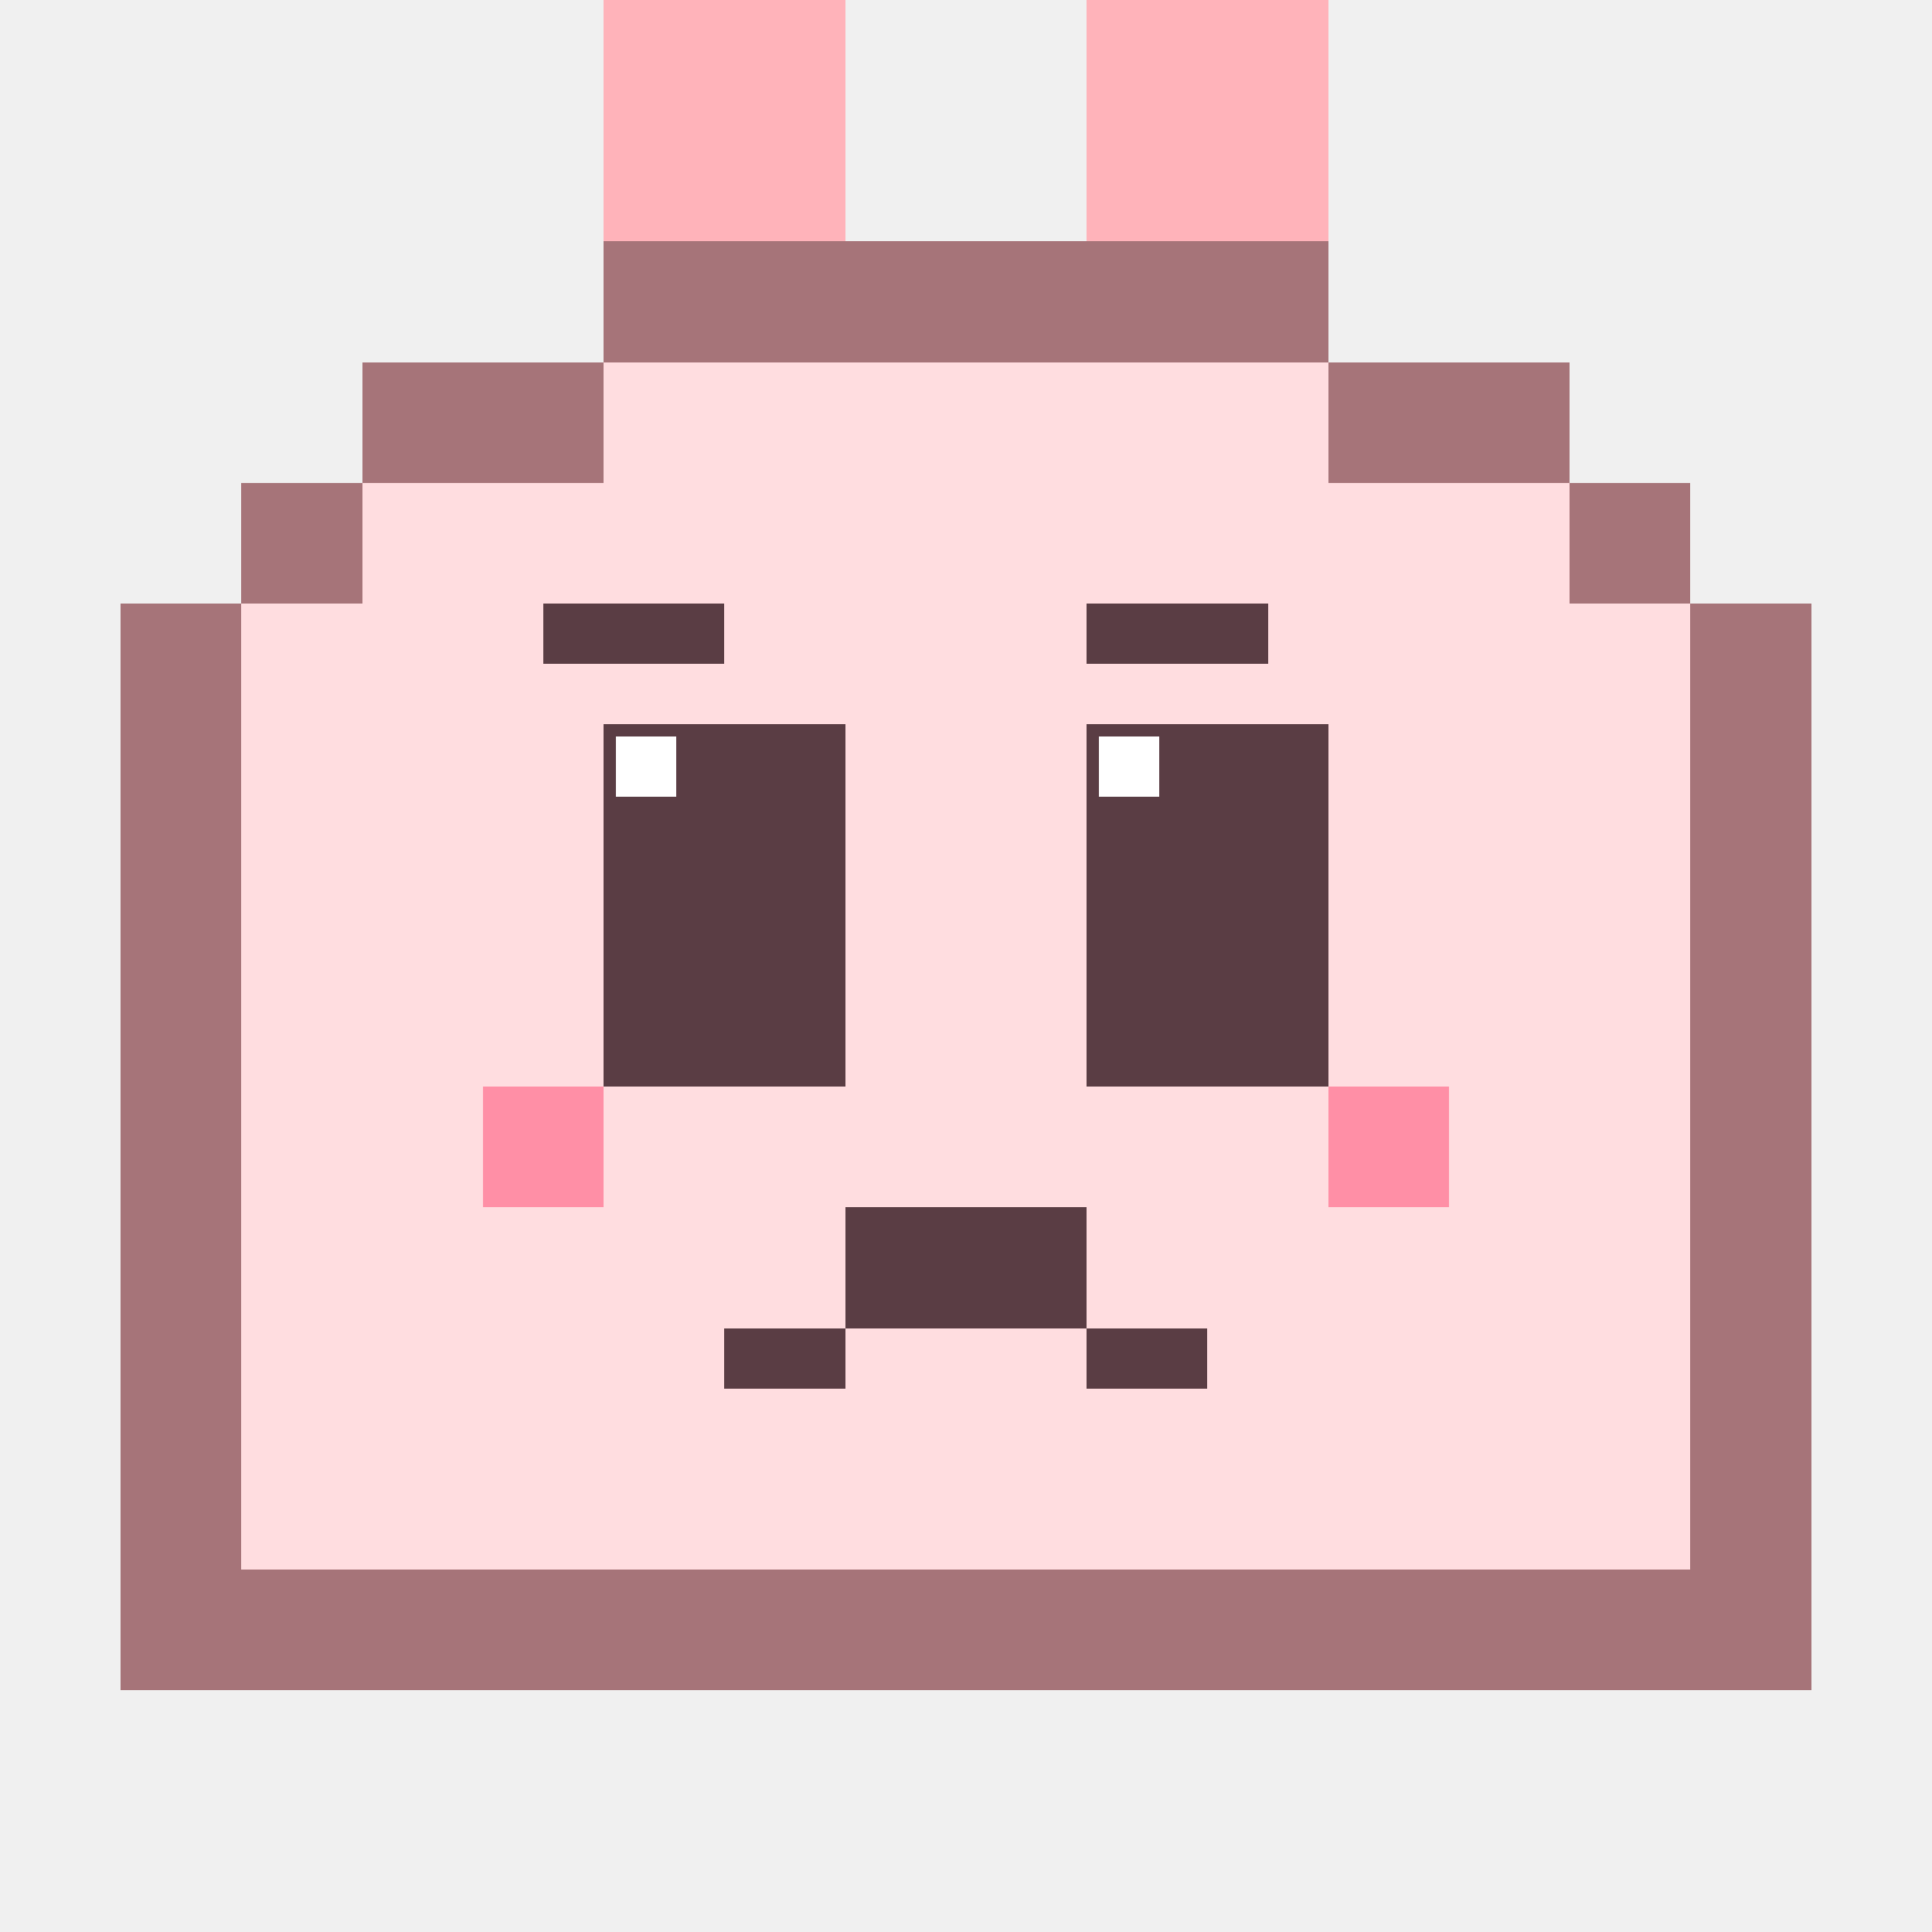
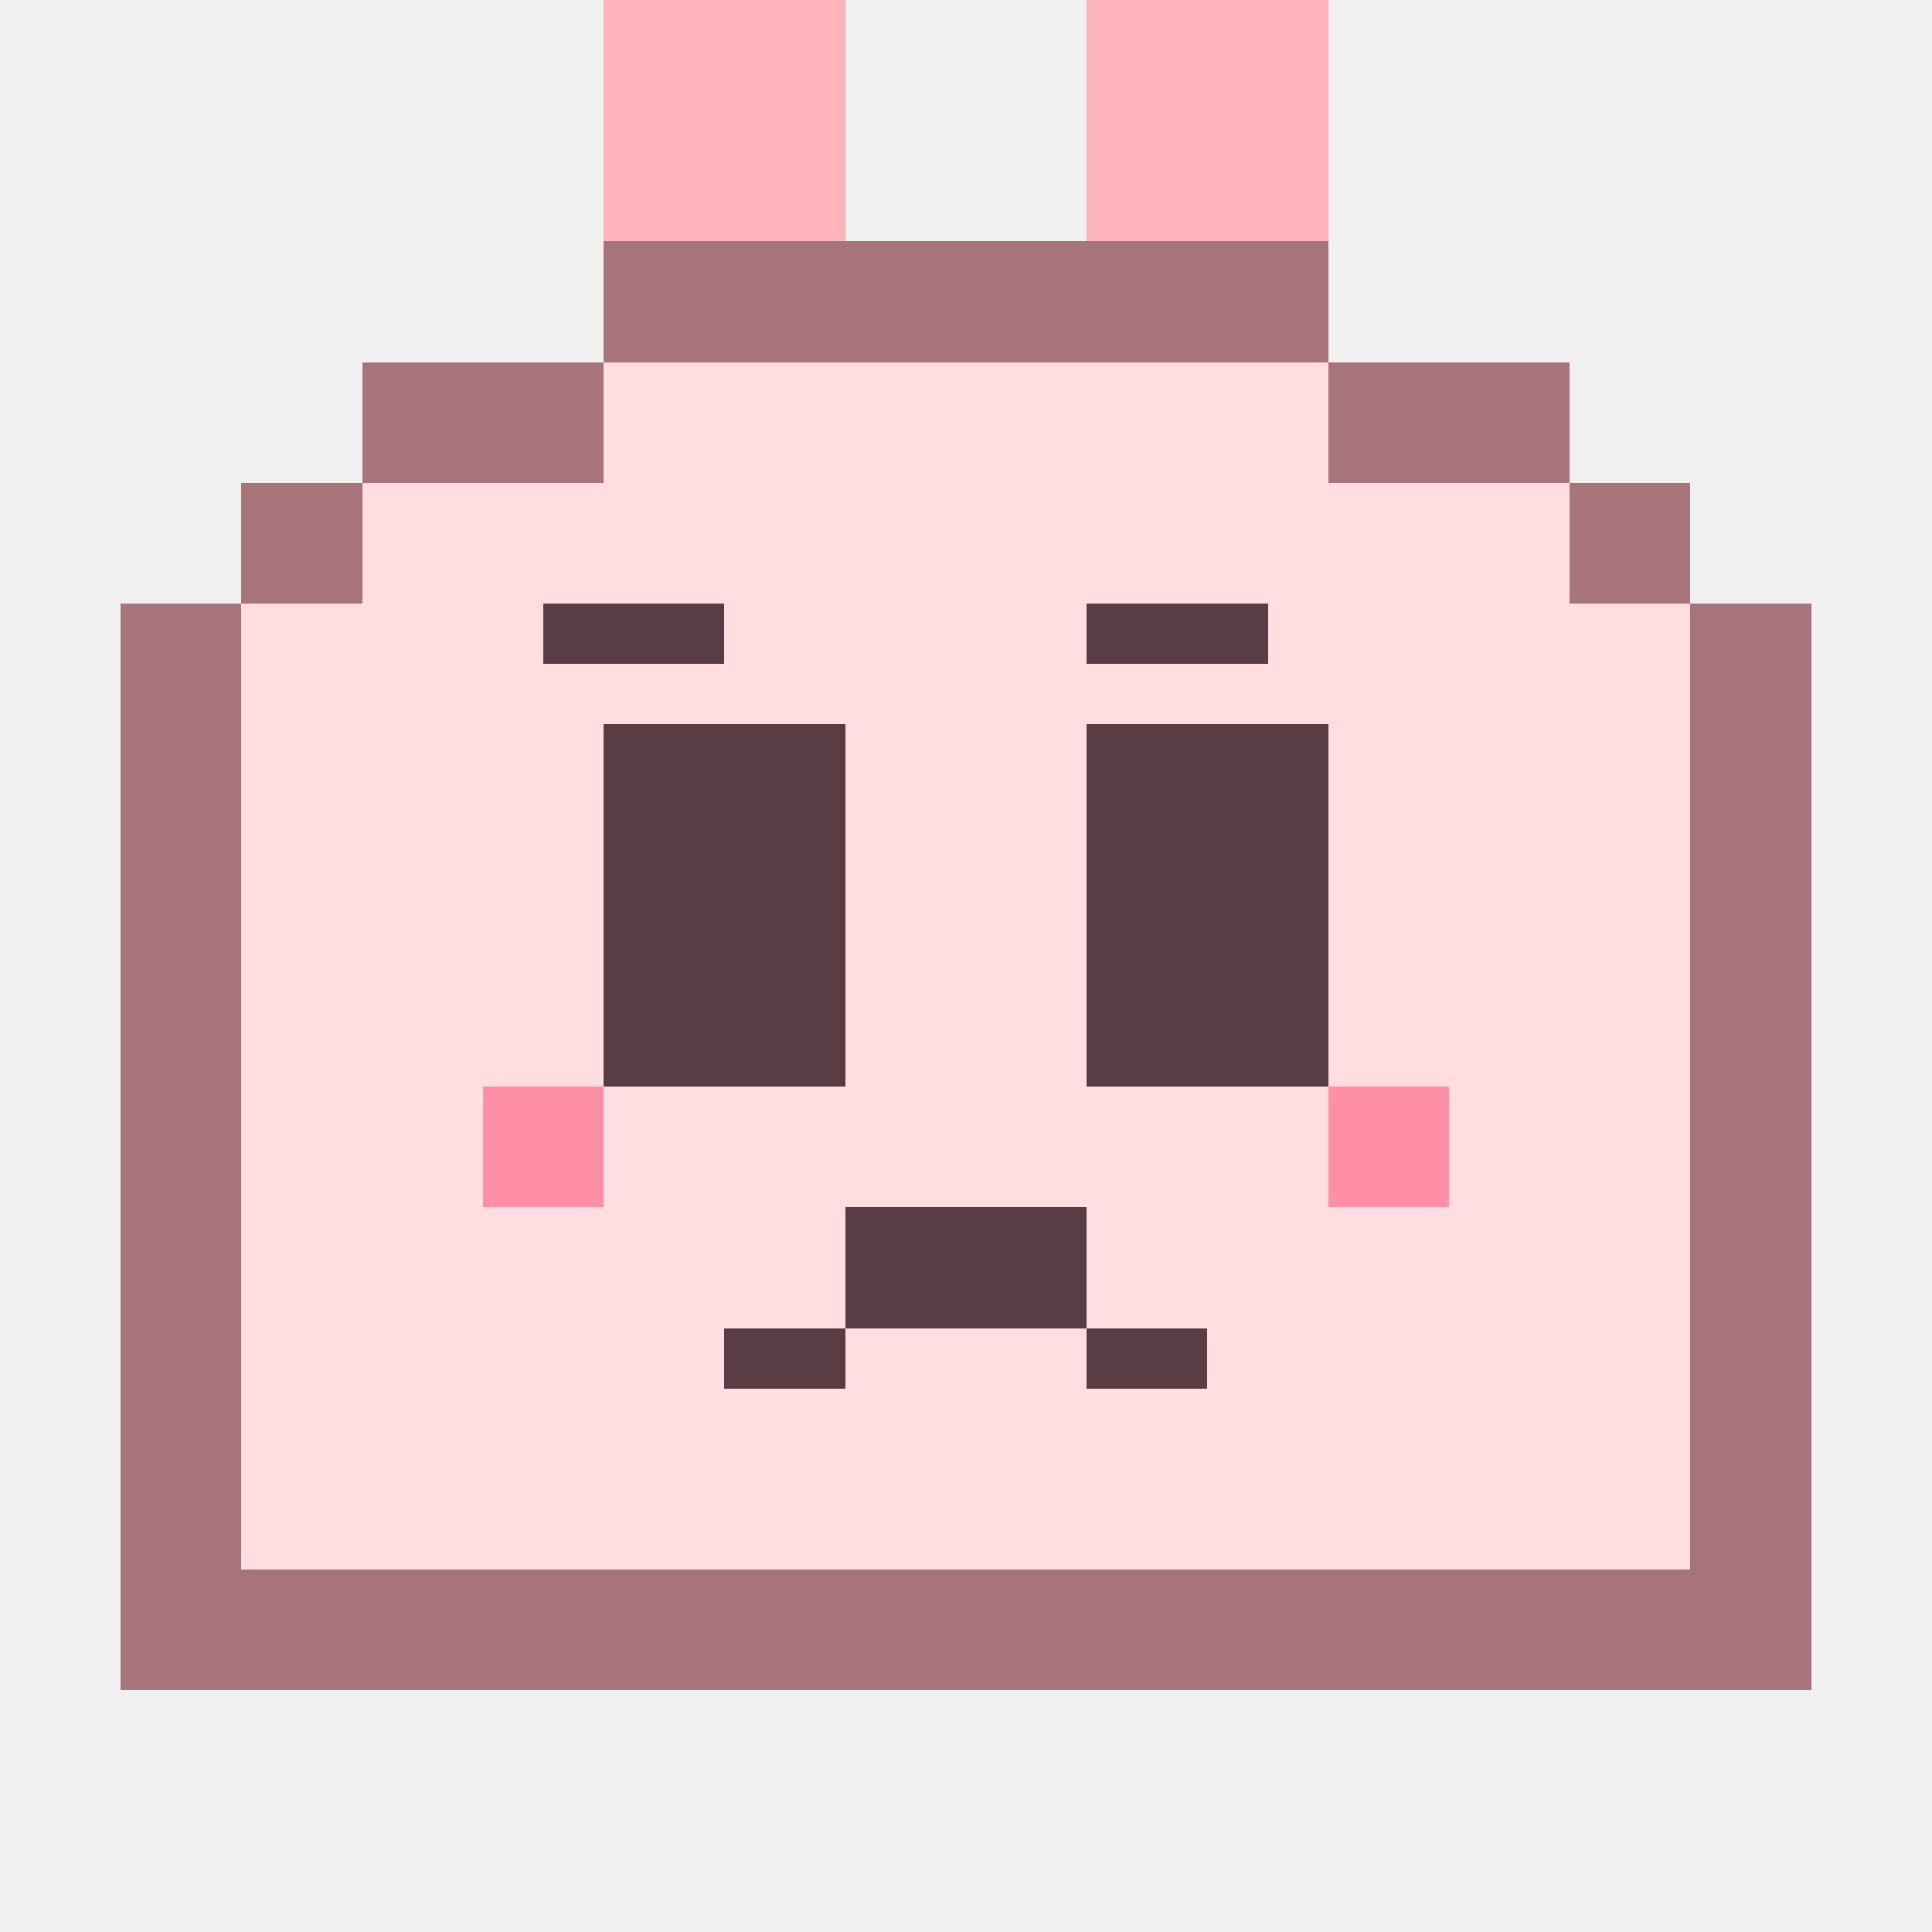
<svg xmlns="http://www.w3.org/2000/svg" viewBox="0 0 160 160" width="160" height="160" shape-rendering="crispEdges">
  <rect x="50" y="20" width="10" height="10" fill="#a67479" />
  <rect x="60" y="20" width="10" height="10" fill="#a67479" />
  <rect x="70" y="20" width="10" height="10" fill="#a67479" />
  <rect x="80" y="20" width="10" height="10" fill="#a67479" />
  <rect x="90" y="20" width="10" height="10" fill="#a67479" />
  <rect x="100" y="20" width="10" height="10" fill="#a67479" />
  <rect x="30" y="30" width="10" height="10" fill="#a67479" />
  <rect x="40" y="30" width="10" height="10" fill="#a67479" />
  <rect x="50" y="30" width="10" height="10" fill="#ffdde0" />
  <rect x="60" y="30" width="10" height="10" fill="#ffdde0" />
  <rect x="70" y="30" width="10" height="10" fill="#ffdde0" />
  <rect x="80" y="30" width="10" height="10" fill="#ffdde0" />
  <rect x="90" y="30" width="10" height="10" fill="#ffdde0" />
  <rect x="100" y="30" width="10" height="10" fill="#ffdde0" />
  <rect x="110" y="30" width="10" height="10" fill="#a67479" />
  <rect x="120" y="30" width="10" height="10" fill="#a67479" />
  <rect x="20" y="40" width="10" height="10" fill="#a67479" />
  <rect x="30" y="40" width="10" height="10" fill="#ffdde0" />
  <rect x="40" y="40" width="10" height="10" fill="#ffdde0" />
  <rect x="50" y="40" width="10" height="10" fill="#ffdde0" />
  <rect x="60" y="40" width="10" height="10" fill="#ffdde0" />
  <rect x="70" y="40" width="10" height="10" fill="#ffdde0" />
  <rect x="80" y="40" width="10" height="10" fill="#ffdde0" />
  <rect x="90" y="40" width="10" height="10" fill="#ffdde0" />
  <rect x="100" y="40" width="10" height="10" fill="#ffdde0" />
  <rect x="110" y="40" width="10" height="10" fill="#ffdde0" />
  <rect x="120" y="40" width="10" height="10" fill="#ffdde0" />
  <rect x="130" y="40" width="10" height="10" fill="#a67479" />
  <rect x="10" y="50" width="10" height="10" fill="#a67479" />
  <rect x="20" y="50" width="10" height="10" fill="#ffdde0" />
  <rect x="30" y="50" width="10" height="10" fill="#ffdde0" />
  <rect x="40" y="50" width="10" height="10" fill="#ffdde0" />
  <rect x="50" y="50" width="10" height="10" fill="#ffdde0" />
  <rect x="60" y="50" width="10" height="10" fill="#ffdde0" />
  <rect x="70" y="50" width="10" height="10" fill="#ffdde0" />
  <rect x="80" y="50" width="10" height="10" fill="#ffdde0" />
  <rect x="90" y="50" width="10" height="10" fill="#ffdde0" />
  <rect x="100" y="50" width="10" height="10" fill="#ffdde0" />
  <rect x="110" y="50" width="10" height="10" fill="#ffdde0" />
  <rect x="120" y="50" width="10" height="10" fill="#ffdde0" />
  <rect x="130" y="50" width="10" height="10" fill="#ffdde0" />
  <rect x="140" y="50" width="10" height="10" fill="#a67479" />
  <rect x="10" y="60" width="10" height="10" fill="#a67479" />
  <rect x="20" y="60" width="10" height="10" fill="#ffdde0" />
  <rect x="30" y="60" width="10" height="10" fill="#ffdde0" />
  <rect x="40" y="60" width="10" height="10" fill="#ffdde0" />
  <rect x="50" y="60" width="10" height="10" fill="#ffdde0" />
  <rect x="60" y="60" width="10" height="10" fill="#ffdde0" />
  <rect x="70" y="60" width="10" height="10" fill="#ffdde0" />
  <rect x="80" y="60" width="10" height="10" fill="#ffdde0" />
  <rect x="90" y="60" width="10" height="10" fill="#ffdde0" />
  <rect x="100" y="60" width="10" height="10" fill="#ffdde0" />
  <rect x="110" y="60" width="10" height="10" fill="#ffdde0" />
  <rect x="120" y="60" width="10" height="10" fill="#ffdde0" />
  <rect x="130" y="60" width="10" height="10" fill="#ffdde0" />
  <rect x="140" y="60" width="10" height="10" fill="#a67479" />
  <rect x="10" y="70" width="10" height="10" fill="#a67479" />
  <rect x="20" y="70" width="10" height="10" fill="#ffdde0" />
  <rect x="30" y="70" width="10" height="10" fill="#ffdde0" />
  <rect x="40" y="70" width="10" height="10" fill="#ffdde0" />
  <rect x="50" y="70" width="10" height="10" fill="#ffdde0" />
  <rect x="60" y="70" width="10" height="10" fill="#ffdde0" />
  <rect x="70" y="70" width="10" height="10" fill="#ffdde0" />
  <rect x="80" y="70" width="10" height="10" fill="#ffdde0" />
  <rect x="90" y="70" width="10" height="10" fill="#ffdde0" />
  <rect x="100" y="70" width="10" height="10" fill="#ffdde0" />
  <rect x="110" y="70" width="10" height="10" fill="#ffdde0" />
  <rect x="120" y="70" width="10" height="10" fill="#ffdde0" />
  <rect x="130" y="70" width="10" height="10" fill="#ffdde0" />
  <rect x="140" y="70" width="10" height="10" fill="#a67479" />
  <rect x="10" y="80" width="10" height="10" fill="#a67479" />
  <rect x="20" y="80" width="10" height="10" fill="#ffdde0" />
  <rect x="30" y="80" width="10" height="10" fill="#ffdde0" />
  <rect x="40" y="80" width="10" height="10" fill="#ffdde0" />
  <rect x="50" y="80" width="10" height="10" fill="#ffdde0" />
  <rect x="60" y="80" width="10" height="10" fill="#ffdde0" />
  <rect x="70" y="80" width="10" height="10" fill="#ffdde0" />
  <rect x="80" y="80" width="10" height="10" fill="#ffdde0" />
  <rect x="90" y="80" width="10" height="10" fill="#ffdde0" />
  <rect x="100" y="80" width="10" height="10" fill="#ffdde0" />
  <rect x="110" y="80" width="10" height="10" fill="#ffdde0" />
  <rect x="120" y="80" width="10" height="10" fill="#ffdde0" />
  <rect x="130" y="80" width="10" height="10" fill="#ffdde0" />
  <rect x="140" y="80" width="10" height="10" fill="#a67479" />
  <rect x="10" y="90" width="10" height="10" fill="#a67479" />
  <rect x="20" y="90" width="10" height="10" fill="#ffdde0" />
  <rect x="30" y="90" width="10" height="10" fill="#ffdde0" />
  <rect x="40" y="90" width="10" height="10" fill="#ffdde0" />
  <rect x="50" y="90" width="10" height="10" fill="#ffdde0" />
  <rect x="60" y="90" width="10" height="10" fill="#ffdde0" />
  <rect x="70" y="90" width="10" height="10" fill="#ffdde0" />
  <rect x="80" y="90" width="10" height="10" fill="#ffdde0" />
  <rect x="90" y="90" width="10" height="10" fill="#ffdde0" />
  <rect x="100" y="90" width="10" height="10" fill="#ffdde0" />
  <rect x="110" y="90" width="10" height="10" fill="#ffdde0" />
  <rect x="120" y="90" width="10" height="10" fill="#ffdde0" />
  <rect x="130" y="90" width="10" height="10" fill="#ffdde0" />
  <rect x="140" y="90" width="10" height="10" fill="#a67479" />
  <rect x="10" y="100" width="10" height="10" fill="#a67479" />
  <rect x="20" y="100" width="10" height="10" fill="#ffdde0" />
  <rect x="30" y="100" width="10" height="10" fill="#ffdde0" />
  <rect x="40" y="100" width="10" height="10" fill="#ffdde0" />
  <rect x="50" y="100" width="10" height="10" fill="#ffdde0" />
  <rect x="60" y="100" width="10" height="10" fill="#ffdde0" />
  <rect x="70" y="100" width="10" height="10" fill="#ffdde0" />
  <rect x="80" y="100" width="10" height="10" fill="#ffdde0" />
  <rect x="90" y="100" width="10" height="10" fill="#ffdde0" />
  <rect x="100" y="100" width="10" height="10" fill="#ffdde0" />
  <rect x="110" y="100" width="10" height="10" fill="#ffdde0" />
  <rect x="120" y="100" width="10" height="10" fill="#ffdde0" />
  <rect x="130" y="100" width="10" height="10" fill="#ffdde0" />
  <rect x="140" y="100" width="10" height="10" fill="#a67479" />
  <rect x="10" y="110" width="10" height="10" fill="#a67479" />
  <rect x="20" y="110" width="10" height="10" fill="#ffdde0" />
  <rect x="30" y="110" width="10" height="10" fill="#ffdde0" />
  <rect x="40" y="110" width="10" height="10" fill="#ffdde0" />
  <rect x="50" y="110" width="10" height="10" fill="#ffdde0" />
  <rect x="60" y="110" width="10" height="10" fill="#ffdde0" />
  <rect x="70" y="110" width="10" height="10" fill="#ffdde0" />
  <rect x="80" y="110" width="10" height="10" fill="#ffdde0" />
  <rect x="90" y="110" width="10" height="10" fill="#ffdde0" />
  <rect x="100" y="110" width="10" height="10" fill="#ffdde0" />
  <rect x="110" y="110" width="10" height="10" fill="#ffdde0" />
  <rect x="120" y="110" width="10" height="10" fill="#ffdde0" />
  <rect x="130" y="110" width="10" height="10" fill="#ffdde0" />
  <rect x="140" y="110" width="10" height="10" fill="#a67479" />
  <rect x="10" y="120" width="10" height="10" fill="#a67479" />
  <rect x="20" y="120" width="10" height="10" fill="#ffdde0" />
  <rect x="30" y="120" width="10" height="10" fill="#ffdde0" />
  <rect x="40" y="120" width="10" height="10" fill="#ffdde0" />
  <rect x="50" y="120" width="10" height="10" fill="#ffdde0" />
  <rect x="60" y="120" width="10" height="10" fill="#ffdde0" />
  <rect x="70" y="120" width="10" height="10" fill="#ffdde0" />
  <rect x="80" y="120" width="10" height="10" fill="#ffdde0" />
  <rect x="90" y="120" width="10" height="10" fill="#ffdde0" />
  <rect x="100" y="120" width="10" height="10" fill="#ffdde0" />
  <rect x="110" y="120" width="10" height="10" fill="#ffdde0" />
  <rect x="120" y="120" width="10" height="10" fill="#ffdde0" />
  <rect x="130" y="120" width="10" height="10" fill="#ffdde0" />
  <rect x="140" y="120" width="10" height="10" fill="#a67479" />
  <rect x="10" y="130" width="10" height="10" fill="#a67479" />
  <rect x="20" y="130" width="10" height="10" fill="#a67479" />
  <rect x="30" y="130" width="10" height="10" fill="#a67479" />
  <rect x="40" y="130" width="10" height="10" fill="#a67479" />
  <rect x="50" y="130" width="10" height="10" fill="#a67479" />
  <rect x="60" y="130" width="10" height="10" fill="#a67479" />
  <rect x="70" y="130" width="10" height="10" fill="#a67479" />
  <rect x="80" y="130" width="10" height="10" fill="#a67479" />
  <rect x="90" y="130" width="10" height="10" fill="#a67479" />
  <rect x="100" y="130" width="10" height="10" fill="#a67479" />
  <rect x="110" y="130" width="10" height="10" fill="#a67479" />
  <rect x="120" y="130" width="10" height="10" fill="#a67479" />
  <rect x="130" y="130" width="10" height="10" fill="#a67479" />
  <rect x="140" y="130" width="10" height="10" fill="#a67479" />
  <rect x="50" y="0" width="10" height="10" fill="#ffb3ba" />
  <rect x="60" y="0" width="10" height="10" fill="#ffb3ba" />
  <rect x="50" y="10" width="10" height="10" fill="#ffb3ba" />
  <rect x="60" y="10" width="10" height="10" fill="#ffb3ba" />
  <rect x="90" y="0" width="10" height="10" fill="#ffb3ba" />
  <rect x="100" y="0" width="10" height="10" fill="#ffb3ba" />
  <rect x="90" y="10" width="10" height="10" fill="#ffb3ba" />
  <rect x="100" y="10" width="10" height="10" fill="#ffb3ba" />
  <rect x="50" y="60" width="10" height="10" fill="#5a3d44" />
  <rect x="60" y="60" width="10" height="10" fill="#5a3d44" />
  <rect x="50" y="70" width="10" height="10" fill="#5a3d44" />
  <rect x="60" y="70" width="10" height="10" fill="#5a3d44" />
  <rect x="50" y="80" width="10" height="10" fill="#5a3d44" />
  <rect x="60" y="80" width="10" height="10" fill="#5a3d44" />
  <rect x="90" y="60" width="10" height="10" fill="#5a3d44" />
  <rect x="100" y="60" width="10" height="10" fill="#5a3d44" />
  <rect x="90" y="70" width="10" height="10" fill="#5a3d44" />
  <rect x="100" y="70" width="10" height="10" fill="#5a3d44" />
  <rect x="90" y="80" width="10" height="10" fill="#5a3d44" />
  <rect x="100" y="80" width="10" height="10" fill="#5a3d44" />
  <rect x="40" y="90" width="10" height="10" fill="#ff8fa6" />
  <rect x="110" y="90" width="10" height="10" fill="#ff8fa6" />
-   <rect x="51" y="61" width="5" height="5" fill="#ffffff" />
-   <rect x="91" y="61" width="5" height="5" fill="#ffffff" />
  <rect x="45" y="50" width="15" height="5" fill="#5a3d44" />
  <rect x="90" y="50" width="15" height="5" fill="#5a3d44" />
  <rect x="70" y="100" width="20" height="10" fill="#5a3d44" />
  <rect x="60" y="110" width="10" height="5" fill="#5a3d44" />
  <rect x="90" y="110" width="10" height="5" fill="#5a3d44" />
</svg>
